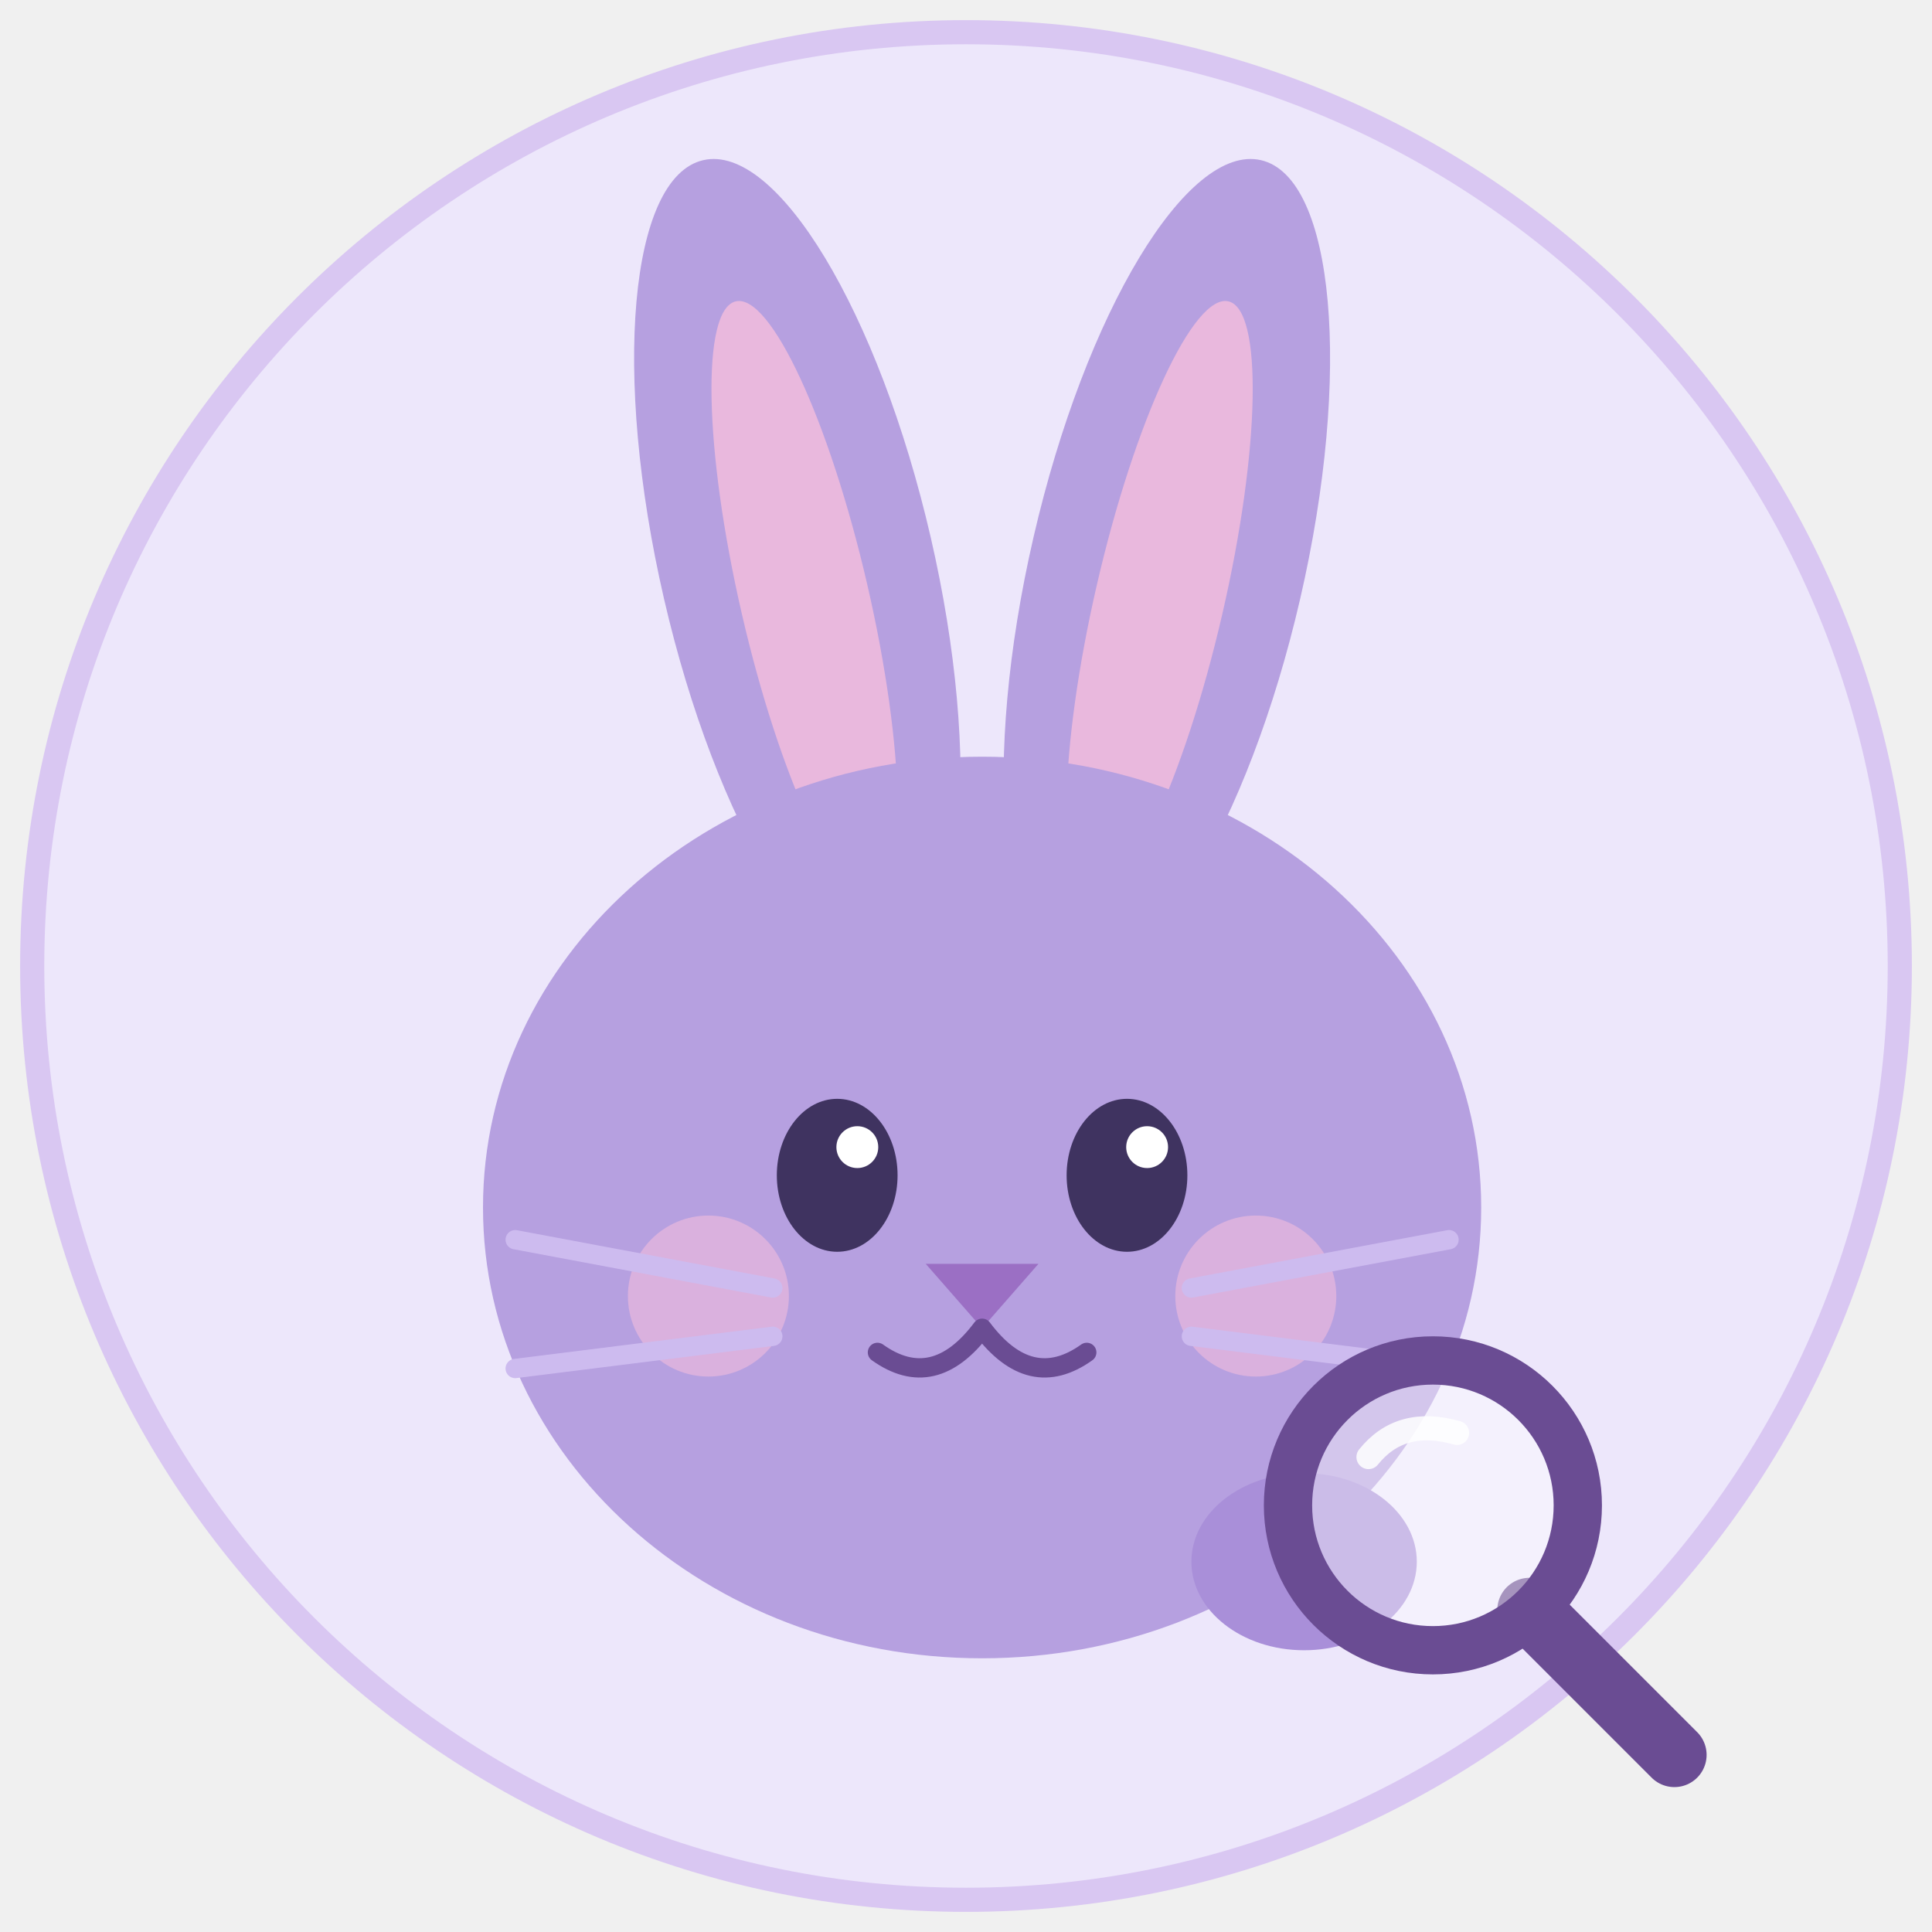
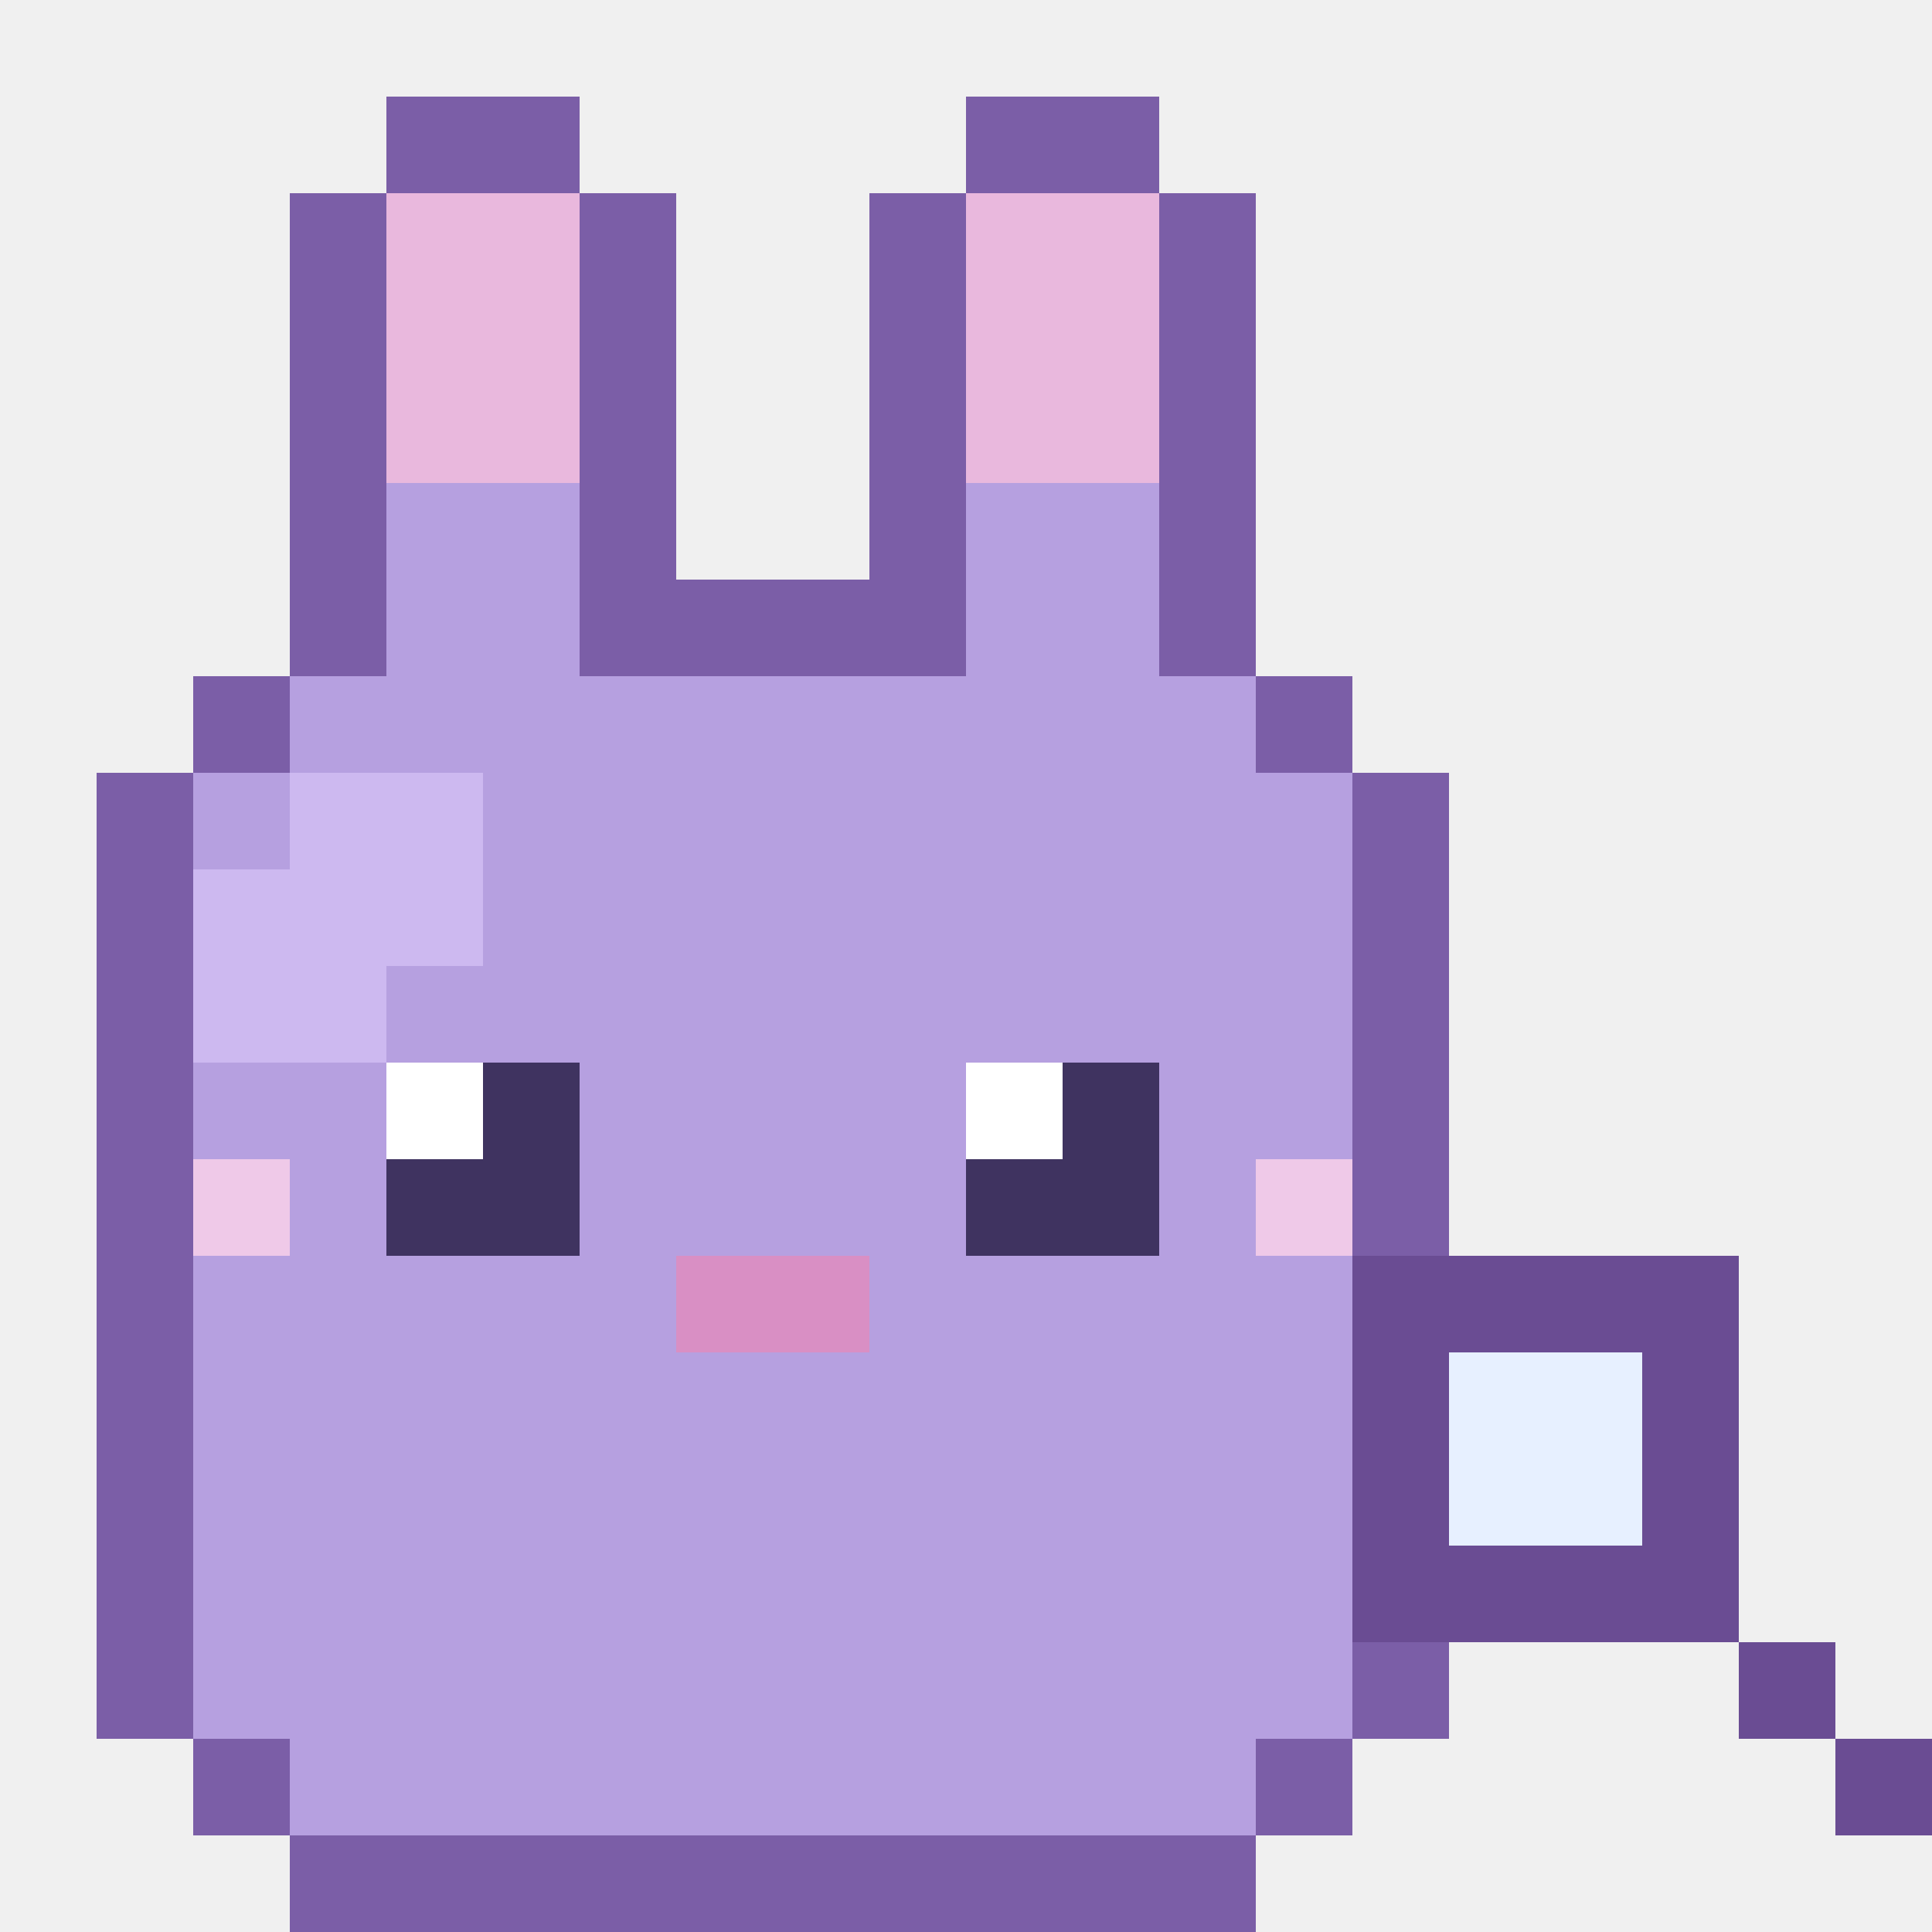
- <svg xmlns="http://www.w3.org/2000/svg" width="240" height="240" viewBox="0 0 240 240" fill="none" role="img" aria-label="Job Bunny logo — a lavender bunny holding a magnifying glass">
-   <circle cx="120" cy="120" r="116" fill="#EDE7FB" />
-   <circle cx="120" cy="120" r="116" fill="none" stroke="#D9C7F2" stroke-width="3" />
-   <g transform="rotate(-13 104 92)">
-     <ellipse cx="104" cy="70" rx="17" ry="52" fill="#B6A0E0" />
-     <ellipse cx="104" cy="74" rx="8" ry="38" fill="#E9B8DD" />
-   </g>
-   <g transform="rotate(13 140 92)">
-     <ellipse cx="140" cy="70" rx="17" ry="52" fill="#B6A0E0" />
-     <ellipse cx="140" cy="74" rx="8" ry="38" fill="#E9B8DD" />
-   </g>
-   <ellipse cx="122" cy="150" rx="62" ry="56" fill="#B6A0E0" />
-   <circle cx="88" cy="161" r="10" fill="#E9B8DD" opacity="0.7" />
-   <circle cx="156" cy="161" r="10" fill="#E9B8DD" opacity="0.7" />
-   <g stroke="#CDBBEF" stroke-width="2.4" stroke-linecap="round">
-     <line x1="96" y1="160" x2="64" y2="154" />
-     <line x1="96" y1="166" x2="64" y2="170" />
-     <line x1="148" y1="160" x2="180" y2="154" />
-     <line x1="148" y1="166" x2="180" y2="170" />
-   </g>
-   <ellipse cx="104" cy="146" rx="7.5" ry="9.5" fill="#3F3360" />
-   <ellipse cx="140" cy="146" rx="7.5" ry="9.5" fill="#3F3360" />
-   <circle cx="106.5" cy="142.5" r="2.6" fill="#FFFFFF" />
-   <circle cx="142.5" cy="142.5" r="2.6" fill="#FFFFFF" />
-   <path d="M115 157 H129 L122 165 Z" fill="#9B6FC4" />
-   <path d="M122 165 q-6 8 -13 3 M122 165 q6 8 13 3" stroke="#6A4C93" stroke-width="2.4" fill="none" stroke-linecap="round" />
-   <ellipse cx="162" cy="194" rx="14" ry="11" fill="#A98FD9" />
-   <line x1="190" y1="200" x2="208" y2="218" stroke="#6A4C93" stroke-width="8" stroke-linecap="round" />
-   <circle cx="178" cy="187" r="18" fill="#FFFFFF" opacity="0.4" />
-   <circle cx="178" cy="187" r="18" fill="none" stroke="#6A4C93" stroke-width="6" />
-   <path d="M170 181 q4 -5 11 -3" stroke="#FFFFFF" stroke-width="3" fill="none" stroke-linecap="round" opacity="0.85" />
+ <svg xmlns="http://www.w3.org/2000/svg" width="200" height="200" viewBox="0 0 20 20" shape-rendering="crispEdges" role="img" aria-label="Job Bunny logo — a pixel-art lavender bunny with a magnifying glass">
+   <rect x="4" y="1" width="1" height="1" fill="#7B5EA7" />
+   <rect x="5" y="1" width="1" height="1" fill="#7B5EA7" />
+   <rect x="10" y="1" width="1" height="1" fill="#7B5EA7" />
+   <rect x="11" y="1" width="1" height="1" fill="#7B5EA7" />
+   <rect x="3" y="2" width="1" height="1" fill="#7B5EA7" />
+   <rect x="4" y="2" width="1" height="1" fill="#E9B8DD" />
+   <rect x="5" y="2" width="1" height="1" fill="#E9B8DD" />
+   <rect x="6" y="2" width="1" height="1" fill="#7B5EA7" />
+   <rect x="9" y="2" width="1" height="1" fill="#7B5EA7" />
+   <rect x="10" y="2" width="1" height="1" fill="#E9B8DD" />
+   <rect x="11" y="2" width="1" height="1" fill="#E9B8DD" />
+   <rect x="12" y="2" width="1" height="1" fill="#7B5EA7" />
+   <rect x="3" y="3" width="1" height="1" fill="#7B5EA7" />
+   <rect x="4" y="3" width="1" height="1" fill="#E9B8DD" />
+   <rect x="5" y="3" width="1" height="1" fill="#E9B8DD" />
+   <rect x="6" y="3" width="1" height="1" fill="#7B5EA7" />
+   <rect x="9" y="3" width="1" height="1" fill="#7B5EA7" />
+   <rect x="10" y="3" width="1" height="1" fill="#E9B8DD" />
+   <rect x="11" y="3" width="1" height="1" fill="#E9B8DD" />
+   <rect x="12" y="3" width="1" height="1" fill="#7B5EA7" />
+   <rect x="3" y="4" width="1" height="1" fill="#7B5EA7" />
+   <rect x="4" y="4" width="1" height="1" fill="#E9B8DD" />
+   <rect x="5" y="4" width="1" height="1" fill="#E9B8DD" />
+   <rect x="6" y="4" width="1" height="1" fill="#7B5EA7" />
+   <rect x="9" y="4" width="1" height="1" fill="#7B5EA7" />
+   <rect x="10" y="4" width="1" height="1" fill="#E9B8DD" />
+   <rect x="11" y="4" width="1" height="1" fill="#E9B8DD" />
+   <rect x="12" y="4" width="1" height="1" fill="#7B5EA7" />
+   <rect x="3" y="5" width="1" height="1" fill="#7B5EA7" />
+   <rect x="4" y="5" width="1" height="1" fill="#B6A0E0" />
+   <rect x="5" y="5" width="1" height="1" fill="#B6A0E0" />
+   <rect x="6" y="5" width="1" height="1" fill="#7B5EA7" />
+   <rect x="9" y="5" width="1" height="1" fill="#7B5EA7" />
+   <rect x="10" y="5" width="1" height="1" fill="#B6A0E0" />
+   <rect x="11" y="5" width="1" height="1" fill="#B6A0E0" />
+   <rect x="12" y="5" width="1" height="1" fill="#7B5EA7" />
+   <rect x="3" y="6" width="1" height="1" fill="#7B5EA7" />
+   <rect x="4" y="6" width="1" height="1" fill="#B6A0E0" />
+   <rect x="5" y="6" width="1" height="1" fill="#B6A0E0" />
+   <rect x="6" y="6" width="1" height="1" fill="#7B5EA7" />
+   <rect x="7" y="6" width="1" height="1" fill="#7B5EA7" />
+   <rect x="8" y="6" width="1" height="1" fill="#7B5EA7" />
+   <rect x="9" y="6" width="1" height="1" fill="#7B5EA7" />
+   <rect x="10" y="6" width="1" height="1" fill="#B6A0E0" />
+   <rect x="11" y="6" width="1" height="1" fill="#B6A0E0" />
+   <rect x="12" y="6" width="1" height="1" fill="#7B5EA7" />
+   <rect x="2" y="7" width="1" height="1" fill="#7B5EA7" />
+   <rect x="3" y="7" width="1" height="1" fill="#B6A0E0" />
+   <rect x="4" y="7" width="1" height="1" fill="#B6A0E0" />
+   <rect x="5" y="7" width="1" height="1" fill="#B6A0E0" />
+   <rect x="6" y="7" width="1" height="1" fill="#B6A0E0" />
+   <rect x="7" y="7" width="1" height="1" fill="#B6A0E0" />
+   <rect x="8" y="7" width="1" height="1" fill="#B6A0E0" />
+   <rect x="9" y="7" width="1" height="1" fill="#B6A0E0" />
+   <rect x="10" y="7" width="1" height="1" fill="#B6A0E0" />
+   <rect x="11" y="7" width="1" height="1" fill="#B6A0E0" />
+   <rect x="12" y="7" width="1" height="1" fill="#B6A0E0" />
+   <rect x="13" y="7" width="1" height="1" fill="#7B5EA7" />
+   <rect x="1" y="8" width="1" height="1" fill="#7B5EA7" />
+   <rect x="2" y="8" width="1" height="1" fill="#B6A0E0" />
+   <rect x="3" y="8" width="1" height="1" fill="#CDB9F0" />
+   <rect x="4" y="8" width="1" height="1" fill="#CDB9F0" />
+   <rect x="5" y="8" width="1" height="1" fill="#B6A0E0" />
+   <rect x="6" y="8" width="1" height="1" fill="#B6A0E0" />
+   <rect x="7" y="8" width="1" height="1" fill="#B6A0E0" />
+   <rect x="8" y="8" width="1" height="1" fill="#B6A0E0" />
+   <rect x="9" y="8" width="1" height="1" fill="#B6A0E0" />
+   <rect x="10" y="8" width="1" height="1" fill="#B6A0E0" />
+   <rect x="11" y="8" width="1" height="1" fill="#B6A0E0" />
+   <rect x="12" y="8" width="1" height="1" fill="#B6A0E0" />
+   <rect x="13" y="8" width="1" height="1" fill="#B6A0E0" />
+   <rect x="14" y="8" width="1" height="1" fill="#7B5EA7" />
+   <rect x="1" y="9" width="1" height="1" fill="#7B5EA7" />
+   <rect x="2" y="9" width="1" height="1" fill="#CDB9F0" />
+   <rect x="3" y="9" width="1" height="1" fill="#CDB9F0" />
+   <rect x="4" y="9" width="1" height="1" fill="#CDB9F0" />
+   <rect x="5" y="9" width="1" height="1" fill="#B6A0E0" />
+   <rect x="6" y="9" width="1" height="1" fill="#B6A0E0" />
+   <rect x="7" y="9" width="1" height="1" fill="#B6A0E0" />
+   <rect x="8" y="9" width="1" height="1" fill="#B6A0E0" />
+   <rect x="9" y="9" width="1" height="1" fill="#B6A0E0" />
+   <rect x="10" y="9" width="1" height="1" fill="#B6A0E0" />
+   <rect x="11" y="9" width="1" height="1" fill="#B6A0E0" />
+   <rect x="12" y="9" width="1" height="1" fill="#B6A0E0" />
+   <rect x="13" y="9" width="1" height="1" fill="#B6A0E0" />
+   <rect x="14" y="9" width="1" height="1" fill="#7B5EA7" />
+   <rect x="1" y="10" width="1" height="1" fill="#7B5EA7" />
+   <rect x="2" y="10" width="1" height="1" fill="#CDB9F0" />
+   <rect x="3" y="10" width="1" height="1" fill="#CDB9F0" />
+   <rect x="4" y="10" width="1" height="1" fill="#B6A0E0" />
+   <rect x="5" y="10" width="1" height="1" fill="#B6A0E0" />
+   <rect x="6" y="10" width="1" height="1" fill="#B6A0E0" />
+   <rect x="7" y="10" width="1" height="1" fill="#B6A0E0" />
+   <rect x="8" y="10" width="1" height="1" fill="#B6A0E0" />
+   <rect x="9" y="10" width="1" height="1" fill="#B6A0E0" />
+   <rect x="10" y="10" width="1" height="1" fill="#B6A0E0" />
+   <rect x="11" y="10" width="1" height="1" fill="#B6A0E0" />
+   <rect x="12" y="10" width="1" height="1" fill="#B6A0E0" />
+   <rect x="13" y="10" width="1" height="1" fill="#B6A0E0" />
+   <rect x="14" y="10" width="1" height="1" fill="#7B5EA7" />
+   <rect x="1" y="11" width="1" height="1" fill="#7B5EA7" />
+   <rect x="2" y="11" width="1" height="1" fill="#B6A0E0" />
+   <rect x="3" y="11" width="1" height="1" fill="#B6A0E0" />
+   <rect x="4" y="11" width="1" height="1" fill="#FFFFFF" />
+   <rect x="5" y="11" width="1" height="1" fill="#3F3360" />
+   <rect x="6" y="11" width="1" height="1" fill="#B6A0E0" />
+   <rect x="7" y="11" width="1" height="1" fill="#B6A0E0" />
+   <rect x="8" y="11" width="1" height="1" fill="#B6A0E0" />
+   <rect x="9" y="11" width="1" height="1" fill="#B6A0E0" />
+   <rect x="10" y="11" width="1" height="1" fill="#FFFFFF" />
+   <rect x="11" y="11" width="1" height="1" fill="#3F3360" />
+   <rect x="12" y="11" width="1" height="1" fill="#B6A0E0" />
+   <rect x="13" y="11" width="1" height="1" fill="#B6A0E0" />
+   <rect x="14" y="11" width="1" height="1" fill="#7B5EA7" />
+   <rect x="1" y="12" width="1" height="1" fill="#7B5EA7" />
+   <rect x="2" y="12" width="1" height="1" fill="#EFC9E8" />
+   <rect x="3" y="12" width="1" height="1" fill="#B6A0E0" />
+   <rect x="4" y="12" width="1" height="1" fill="#3F3360" />
+   <rect x="5" y="12" width="1" height="1" fill="#3F3360" />
+   <rect x="6" y="12" width="1" height="1" fill="#B6A0E0" />
+   <rect x="7" y="12" width="1" height="1" fill="#B6A0E0" />
+   <rect x="8" y="12" width="1" height="1" fill="#B6A0E0" />
+   <rect x="9" y="12" width="1" height="1" fill="#B6A0E0" />
+   <rect x="10" y="12" width="1" height="1" fill="#3F3360" />
+   <rect x="11" y="12" width="1" height="1" fill="#3F3360" />
+   <rect x="12" y="12" width="1" height="1" fill="#B6A0E0" />
+   <rect x="13" y="12" width="1" height="1" fill="#EFC9E8" />
+   <rect x="14" y="12" width="1" height="1" fill="#7B5EA7" />
+   <rect x="1" y="13" width="1" height="1" fill="#7B5EA7" />
+   <rect x="2" y="13" width="1" height="1" fill="#B6A0E0" />
+   <rect x="3" y="13" width="1" height="1" fill="#B6A0E0" />
+   <rect x="4" y="13" width="1" height="1" fill="#B6A0E0" />
+   <rect x="5" y="13" width="1" height="1" fill="#B6A0E0" />
+   <rect x="6" y="13" width="1" height="1" fill="#B6A0E0" />
+   <rect x="7" y="13" width="1" height="1" fill="#D98FC4" />
+   <rect x="8" y="13" width="1" height="1" fill="#D98FC4" />
+   <rect x="9" y="13" width="1" height="1" fill="#B6A0E0" />
+   <rect x="10" y="13" width="1" height="1" fill="#B6A0E0" />
+   <rect x="11" y="13" width="1" height="1" fill="#B6A0E0" />
+   <rect x="12" y="13" width="1" height="1" fill="#B6A0E0" />
+   <rect x="13" y="13" width="1" height="1" fill="#B6A0E0" />
+   <rect x="14" y="13" width="1" height="1" fill="#6A4C93" />
+   <rect x="15" y="13" width="1" height="1" fill="#6A4C93" />
+   <rect x="16" y="13" width="1" height="1" fill="#6A4C93" />
+   <rect x="17" y="13" width="1" height="1" fill="#6A4C93" />
+   <rect x="1" y="14" width="1" height="1" fill="#7B5EA7" />
+   <rect x="2" y="14" width="1" height="1" fill="#B6A0E0" />
+   <rect x="3" y="14" width="1" height="1" fill="#B6A0E0" />
+   <rect x="4" y="14" width="1" height="1" fill="#B6A0E0" />
+   <rect x="5" y="14" width="1" height="1" fill="#B6A0E0" />
+   <rect x="6" y="14" width="1" height="1" fill="#B6A0E0" />
+   <rect x="7" y="14" width="1" height="1" fill="#B6A0E0" />
+   <rect x="8" y="14" width="1" height="1" fill="#B6A0E0" />
+   <rect x="9" y="14" width="1" height="1" fill="#B6A0E0" />
+   <rect x="10" y="14" width="1" height="1" fill="#B6A0E0" />
+   <rect x="11" y="14" width="1" height="1" fill="#B6A0E0" />
+   <rect x="12" y="14" width="1" height="1" fill="#B6A0E0" />
+   <rect x="13" y="14" width="1" height="1" fill="#B6A0E0" />
+   <rect x="14" y="14" width="1" height="1" fill="#6A4C93" />
+   <rect x="15" y="14" width="1" height="1" fill="#E7F0FF" />
+   <rect x="16" y="14" width="1" height="1" fill="#E7F0FF" />
+   <rect x="17" y="14" width="1" height="1" fill="#6A4C93" />
+   <rect x="1" y="15" width="1" height="1" fill="#7B5EA7" />
+   <rect x="2" y="15" width="1" height="1" fill="#B6A0E0" />
+   <rect x="3" y="15" width="1" height="1" fill="#B6A0E0" />
+   <rect x="4" y="15" width="1" height="1" fill="#B6A0E0" />
+   <rect x="5" y="15" width="1" height="1" fill="#B6A0E0" />
+   <rect x="6" y="15" width="1" height="1" fill="#B6A0E0" />
+   <rect x="7" y="15" width="1" height="1" fill="#B6A0E0" />
+   <rect x="8" y="15" width="1" height="1" fill="#B6A0E0" />
+   <rect x="9" y="15" width="1" height="1" fill="#B6A0E0" />
+   <rect x="10" y="15" width="1" height="1" fill="#B6A0E0" />
+   <rect x="11" y="15" width="1" height="1" fill="#B6A0E0" />
+   <rect x="12" y="15" width="1" height="1" fill="#B6A0E0" />
+   <rect x="13" y="15" width="1" height="1" fill="#B6A0E0" />
+   <rect x="14" y="15" width="1" height="1" fill="#6A4C93" />
+   <rect x="15" y="15" width="1" height="1" fill="#E7F0FF" />
+   <rect x="16" y="15" width="1" height="1" fill="#E7F0FF" />
+   <rect x="17" y="15" width="1" height="1" fill="#6A4C93" />
+   <rect x="1" y="16" width="1" height="1" fill="#7B5EA7" />
+   <rect x="2" y="16" width="1" height="1" fill="#B6A0E0" />
+   <rect x="3" y="16" width="1" height="1" fill="#B6A0E0" />
+   <rect x="4" y="16" width="1" height="1" fill="#B6A0E0" />
+   <rect x="5" y="16" width="1" height="1" fill="#B6A0E0" />
+   <rect x="6" y="16" width="1" height="1" fill="#B6A0E0" />
+   <rect x="7" y="16" width="1" height="1" fill="#B6A0E0" />
+   <rect x="8" y="16" width="1" height="1" fill="#B6A0E0" />
+   <rect x="9" y="16" width="1" height="1" fill="#B6A0E0" />
+   <rect x="10" y="16" width="1" height="1" fill="#B6A0E0" />
+   <rect x="11" y="16" width="1" height="1" fill="#B6A0E0" />
+   <rect x="12" y="16" width="1" height="1" fill="#B6A0E0" />
+   <rect x="13" y="16" width="1" height="1" fill="#B6A0E0" />
+   <rect x="14" y="16" width="1" height="1" fill="#6A4C93" />
+   <rect x="15" y="16" width="1" height="1" fill="#6A4C93" />
+   <rect x="16" y="16" width="1" height="1" fill="#6A4C93" />
+   <rect x="17" y="16" width="1" height="1" fill="#6A4C93" />
+   <rect x="1" y="17" width="1" height="1" fill="#7B5EA7" />
+   <rect x="2" y="17" width="1" height="1" fill="#B6A0E0" />
+   <rect x="3" y="17" width="1" height="1" fill="#B6A0E0" />
+   <rect x="4" y="17" width="1" height="1" fill="#B6A0E0" />
+   <rect x="5" y="17" width="1" height="1" fill="#B6A0E0" />
+   <rect x="6" y="17" width="1" height="1" fill="#B6A0E0" />
+   <rect x="7" y="17" width="1" height="1" fill="#B6A0E0" />
+   <rect x="8" y="17" width="1" height="1" fill="#B6A0E0" />
+   <rect x="9" y="17" width="1" height="1" fill="#B6A0E0" />
+   <rect x="10" y="17" width="1" height="1" fill="#B6A0E0" />
+   <rect x="11" y="17" width="1" height="1" fill="#B6A0E0" />
+   <rect x="12" y="17" width="1" height="1" fill="#B6A0E0" />
+   <rect x="13" y="17" width="1" height="1" fill="#B6A0E0" />
+   <rect x="14" y="17" width="1" height="1" fill="#7B5EA7" />
+   <rect x="18" y="17" width="1" height="1" fill="#6A4C93" />
+   <rect x="2" y="18" width="1" height="1" fill="#7B5EA7" />
+   <rect x="3" y="18" width="1" height="1" fill="#B6A0E0" />
+   <rect x="4" y="18" width="1" height="1" fill="#B6A0E0" />
+   <rect x="5" y="18" width="1" height="1" fill="#B6A0E0" />
+   <rect x="6" y="18" width="1" height="1" fill="#B6A0E0" />
+   <rect x="7" y="18" width="1" height="1" fill="#B6A0E0" />
+   <rect x="8" y="18" width="1" height="1" fill="#B6A0E0" />
+   <rect x="9" y="18" width="1" height="1" fill="#B6A0E0" />
+   <rect x="10" y="18" width="1" height="1" fill="#B6A0E0" />
+   <rect x="11" y="18" width="1" height="1" fill="#B6A0E0" />
+   <rect x="12" y="18" width="1" height="1" fill="#B6A0E0" />
+   <rect x="13" y="18" width="1" height="1" fill="#7B5EA7" />
+   <rect x="19" y="18" width="1" height="1" fill="#6A4C93" />
+   <rect x="3" y="19" width="1" height="1" fill="#7B5EA7" />
+   <rect x="4" y="19" width="1" height="1" fill="#7B5EA7" />
+   <rect x="5" y="19" width="1" height="1" fill="#7B5EA7" />
+   <rect x="6" y="19" width="1" height="1" fill="#7B5EA7" />
+   <rect x="7" y="19" width="1" height="1" fill="#7B5EA7" />
+   <rect x="8" y="19" width="1" height="1" fill="#7B5EA7" />
+   <rect x="9" y="19" width="1" height="1" fill="#7B5EA7" />
+   <rect x="10" y="19" width="1" height="1" fill="#7B5EA7" />
+   <rect x="11" y="19" width="1" height="1" fill="#7B5EA7" />
+   <rect x="12" y="19" width="1" height="1" fill="#7B5EA7" />
</svg>
